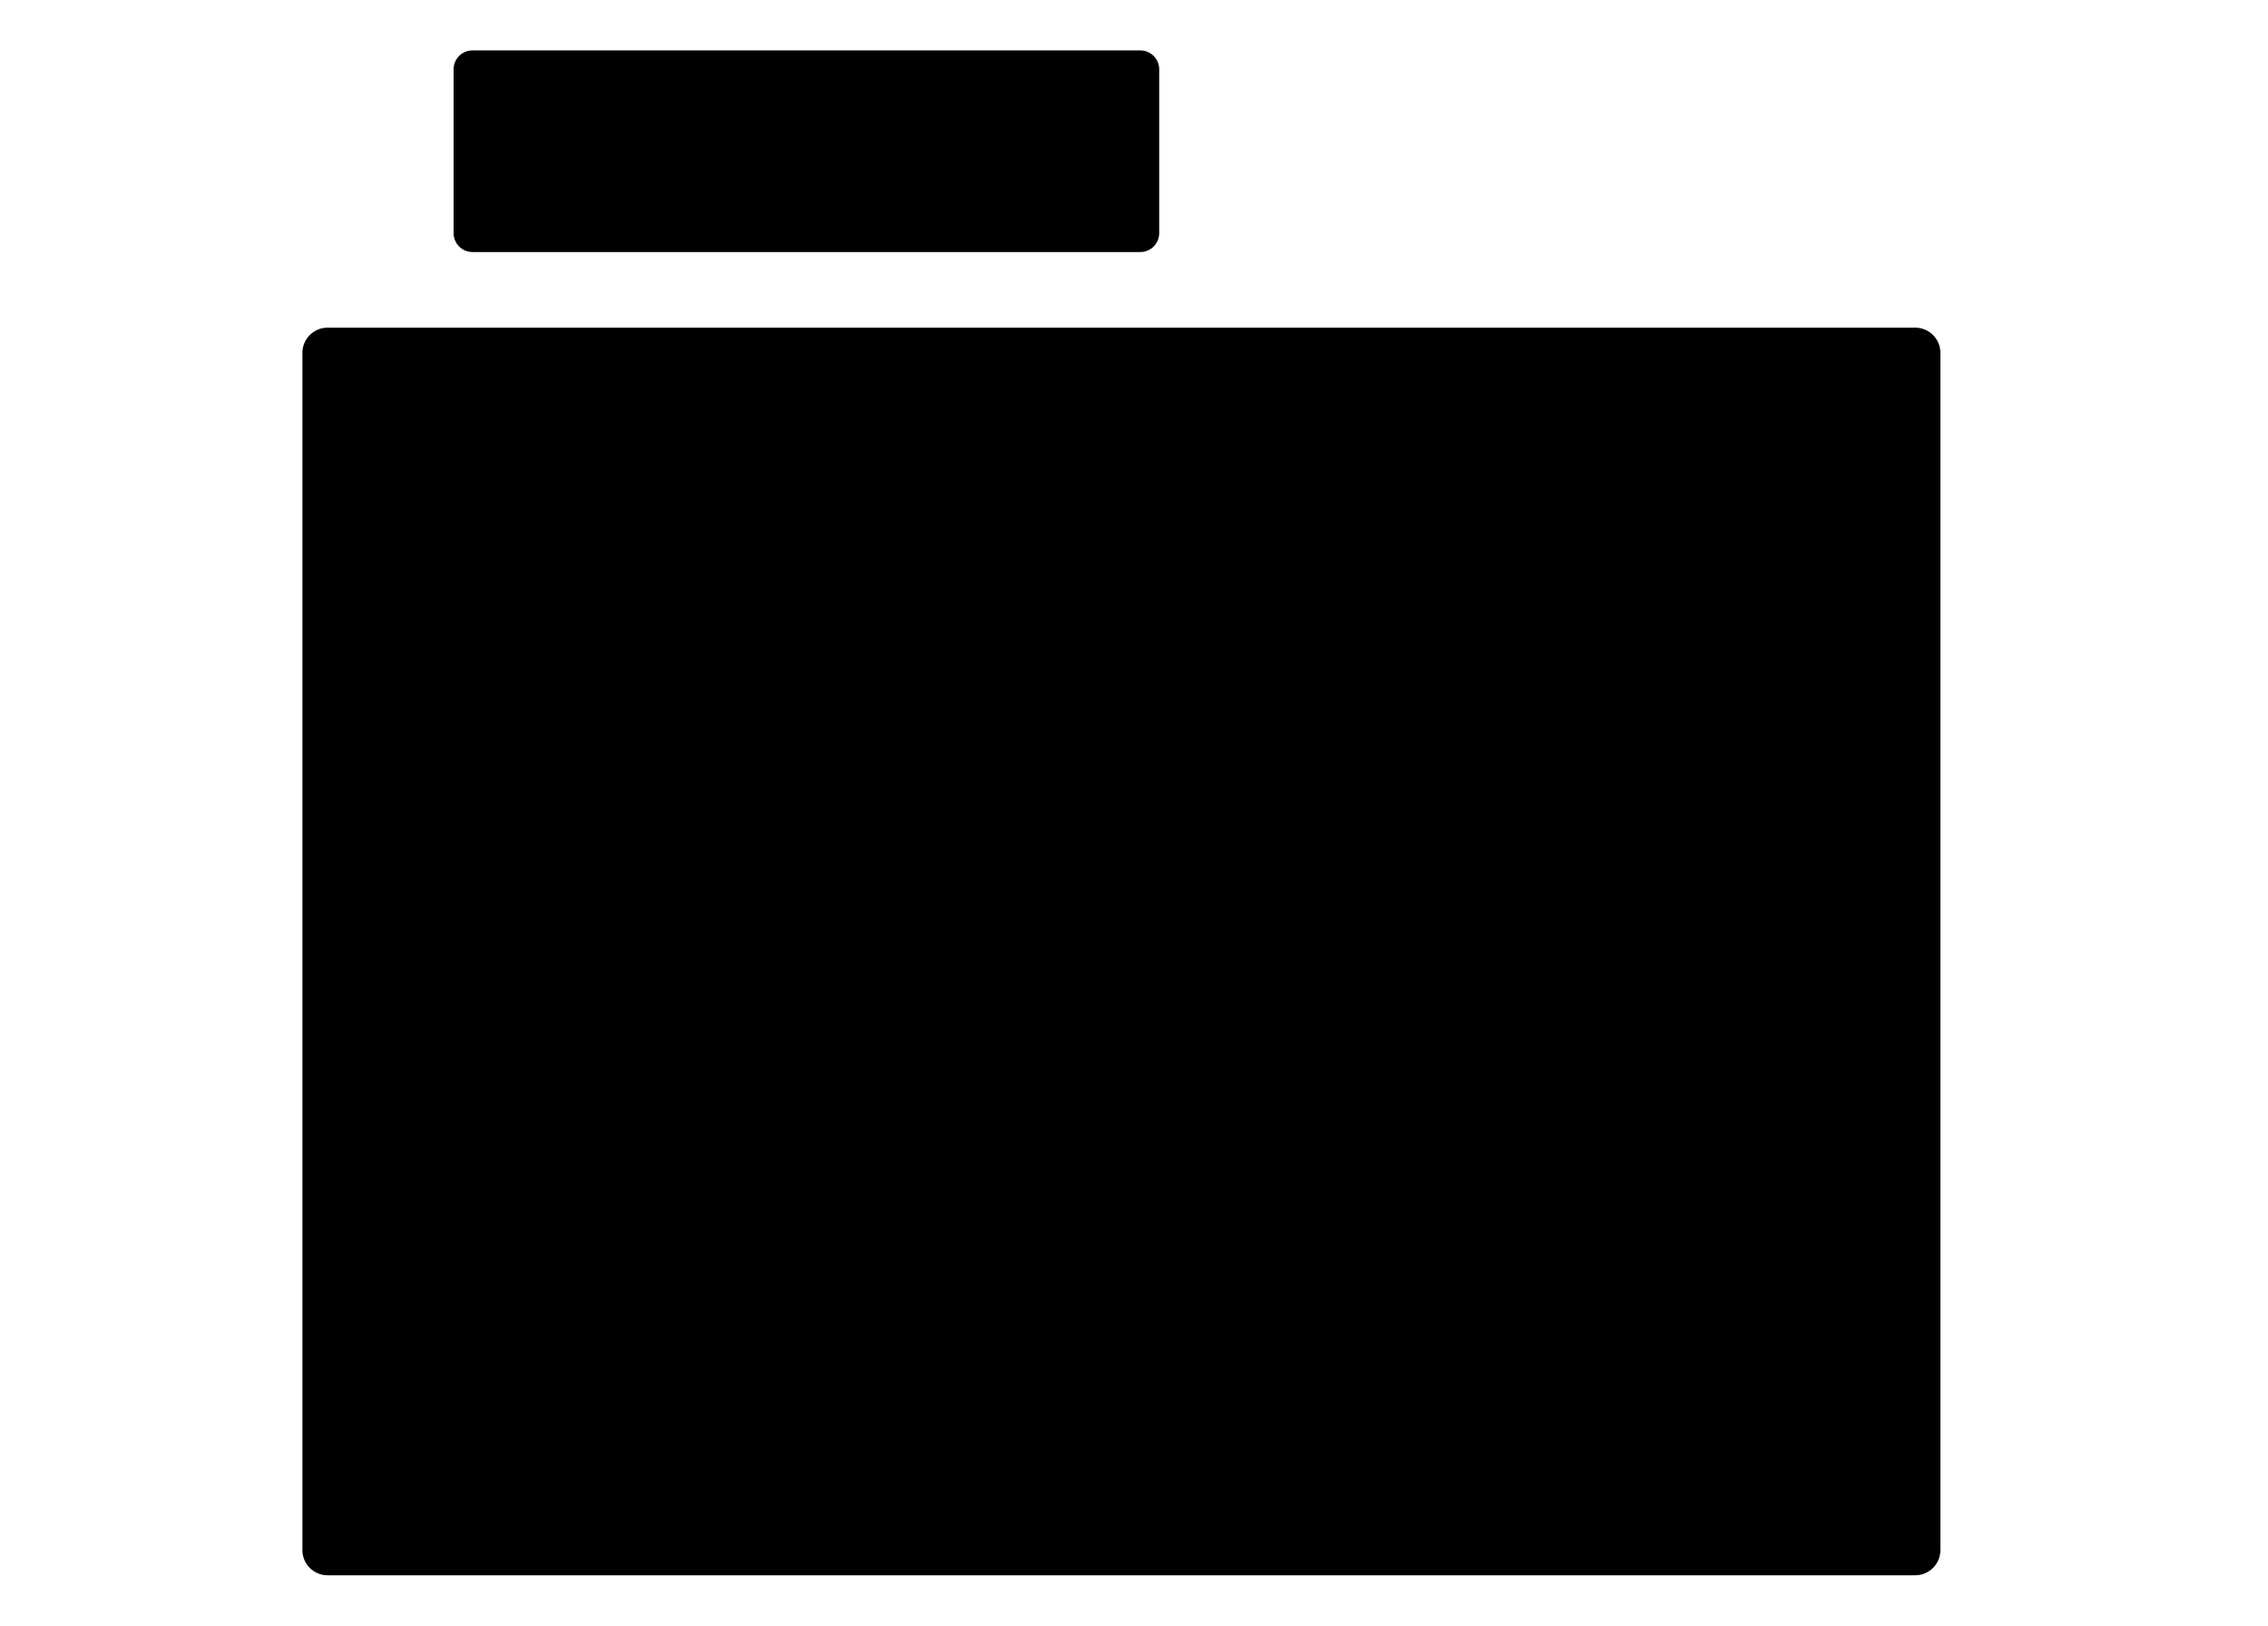
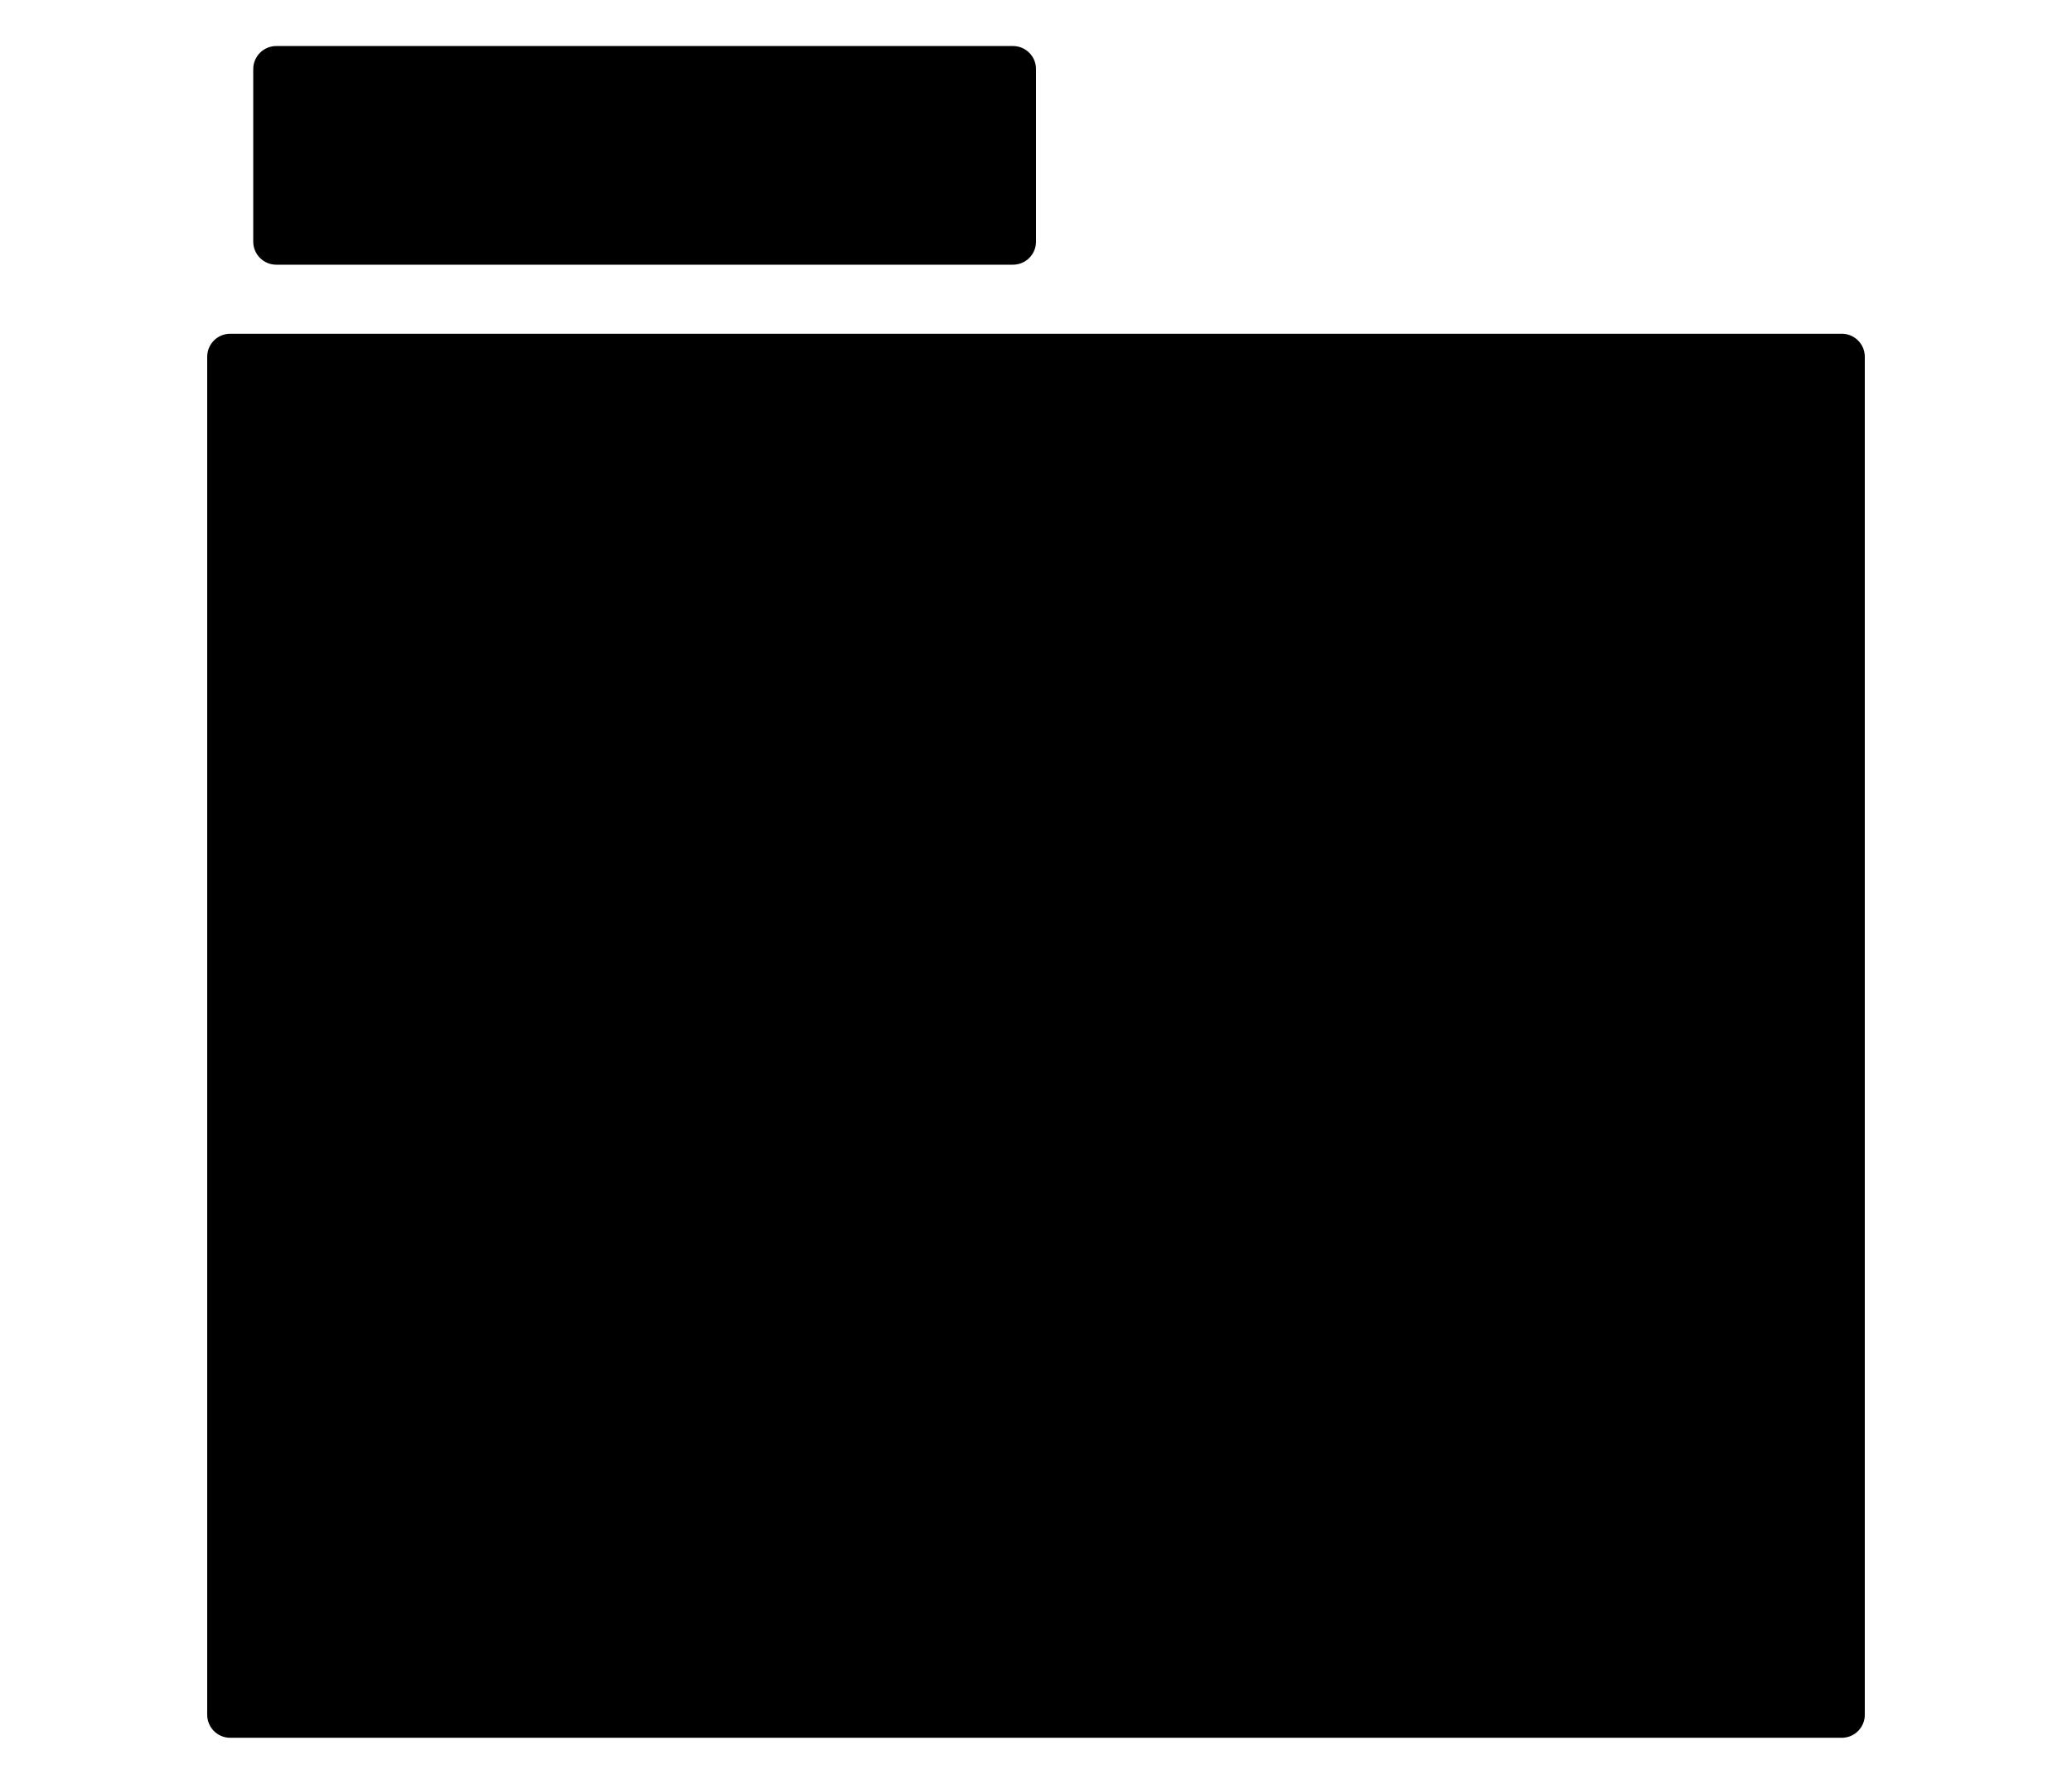
- <svg xmlns="http://www.w3.org/2000/svg" viewBox="0 0 720 516" width="720" height="516">
+ <svg xmlns="http://www.w3.org/2000/svg" viewBox="0 0 720 620" width="720" height="620">
  <defs>
    <marker id="arrow" viewBox="0 0 8 6" markerWidth="8" markerHeight="6" refX="7" refY="3" orient="auto" markerUnits="userSpaceOnUse">
      <path class="dg-head" d="M0,0 L8,3 L0,6 Z" />
    </marker>
  </defs>
-   <rect class="dg-zone" x="96" y="104" width="520" height="396" rx="8" />
-   <text class="dg-eyebrow" x="112" y="124">EACH INVOCATION</text>
-   <path class="dg-edge" d="M256,80 V138" marker-end="url(#arrow)" />
-   <path class="dg-edge" d="M256,204 V234" marker-end="url(#arrow)" />
-   <path class="dg-edge" d="M256,360 V390" marker-end="url(#arrow)" />
-   <path class="dg-edge" d="M384,320 H416 Q424,320 424,312 V284 Q424,276 416,276 H386" marker-end="url(#arrow)" />
-   <text class="dg-label" x="436" y="293">NEXT NODE</text>
-   <text class="dg-code" x="436" y="311">MultiAgentHandoffEvent</text>
-   <rect class="dg-node" x="144" y="16" width="224" height="64" rx="6" />
-   <text class="dg-name" x="160" y="45">Initialization</text>
-   <text class="dg-code" x="160" y="63">MultiAgentInitializedEvent</text>
-   <rect class="dg-node" x="128" y="140" width="256" height="64" rx="6" />
-   <text class="dg-name" x="144" y="169">Invocation start</text>
-   <text class="dg-code" x="144" y="187">BeforeMultiAgentInvocationEvent</text>
-   <rect class="dg-node" x="128" y="236" width="256" height="124" rx="6" />
-   <text class="dg-name" x="144" y="265">Node execution</text>
-   <text class="dg-code" x="144" y="283">BeforeNodeCallEvent</text>
-   <text class="dg-code" x="144" y="303">NodeStreamUpdateEvent</text>
-   <text class="dg-code" x="144" y="323">NodeResultEvent</text>
-   <text class="dg-code" x="144" y="343">AfterNodeCallEvent</text>
-   <rect class="dg-node" x="128" y="392" width="256" height="84" rx="6" />
-   <text class="dg-name" x="144" y="421">Invocation end</text>
-   <text class="dg-code" x="144" y="439">AfterMultiAgentInvocationEvent</text>
-   <text class="dg-code" x="144" y="459">MultiAgentResultEvent</text>
+   <rect class="dg-zone" x="88" y="16" width="272" height="76" rx="8" />
+   <text class="dg-eyebrow" x="104" y="36">INITIALIZATION</text>
+   <rect class="dg-zone" x="72" y="116" width="576" height="488" rx="8" />
+   <text class="dg-eyebrow" x="88" y="136">EACH INVOCATION</text>
+   <rect class="dg-zone" x="88" y="152" width="272" height="76" rx="8" />
+   <text class="dg-eyebrow" x="104" y="172">INVOCATION START</text>
+   <rect class="dg-zone" x="88" y="252" width="272" height="196" rx="8" />
+   <text class="dg-eyebrow" x="104" y="272">NODE EXECUTION</text>
+   <rect class="dg-zone" x="88" y="472" width="272" height="116" rx="8" />
+   <text class="dg-eyebrow" x="104" y="492">INVOCATION END</text>
+   <path class="dg-edge" d="M224,92 V150" marker-end="url(#arrow)" />
+   <path class="dg-edge" d="M224,228 V250" marker-end="url(#arrow)" />
+   <path class="dg-edge" d="M224,448 V470" marker-end="url(#arrow)" />
+   <path class="dg-edge" d="M360,420 H504 Q512,420 512,412 V366" marker-end="url(#arrow)" />
+   <path class="dg-edge" d="M512,336 V288 Q512,280 504,280 H362" marker-end="url(#arrow)" />
+   <rect class="dg-mask is-on-zone" x="397" y="260" width="72" height="12" rx="2" />
+   <text class="dg-label" x="433" y="269" text-anchor="middle">NEXT NODE</text>
+   <rect class="dg-node is-event" x="104" y="48" width="240" height="28" rx="6" />
+   <text class="dg-code" x="224" y="66" text-anchor="middle">MultiAgentInitializedEvent</text>
+   <rect class="dg-node is-event" x="104" y="184" width="240" height="28" rx="6" />
+   <text class="dg-code" x="224" y="202" text-anchor="middle">BeforeMultiAgentInvocationEvent</text>
+   <rect class="dg-node is-event" x="104" y="284" width="240" height="28" rx="6" />
+   <text class="dg-code" x="224" y="302" text-anchor="middle">BeforeNodeCallEvent</text>
+   <rect class="dg-node is-event" x="104" y="324" width="240" height="28" rx="6" />
+   <text class="dg-code" x="224" y="342" text-anchor="middle">NodeStreamUpdateEvent</text>
+   <rect class="dg-node is-event" x="104" y="364" width="240" height="28" rx="6" />
+   <text class="dg-code" x="224" y="382" text-anchor="middle">NodeResultEvent</text>
+   <rect class="dg-node is-event" x="104" y="404" width="240" height="28" rx="6" />
+   <text class="dg-code" x="224" y="422" text-anchor="middle">AfterNodeCallEvent</text>
+   <rect class="dg-node is-event" x="392" y="336" width="240" height="28" rx="6" />
+   <text class="dg-code" x="512" y="354" text-anchor="middle">MultiAgentHandoffEvent</text>
+   <rect class="dg-node is-event" x="104" y="504" width="240" height="28" rx="6" />
+   <text class="dg-code" x="224" y="522" text-anchor="middle">AfterMultiAgentInvocationEvent</text>
+   <rect class="dg-node is-event" x="104" y="544" width="240" height="28" rx="6" />
+   <text class="dg-code" x="224" y="562" text-anchor="middle">MultiAgentResultEvent</text>
</svg>
